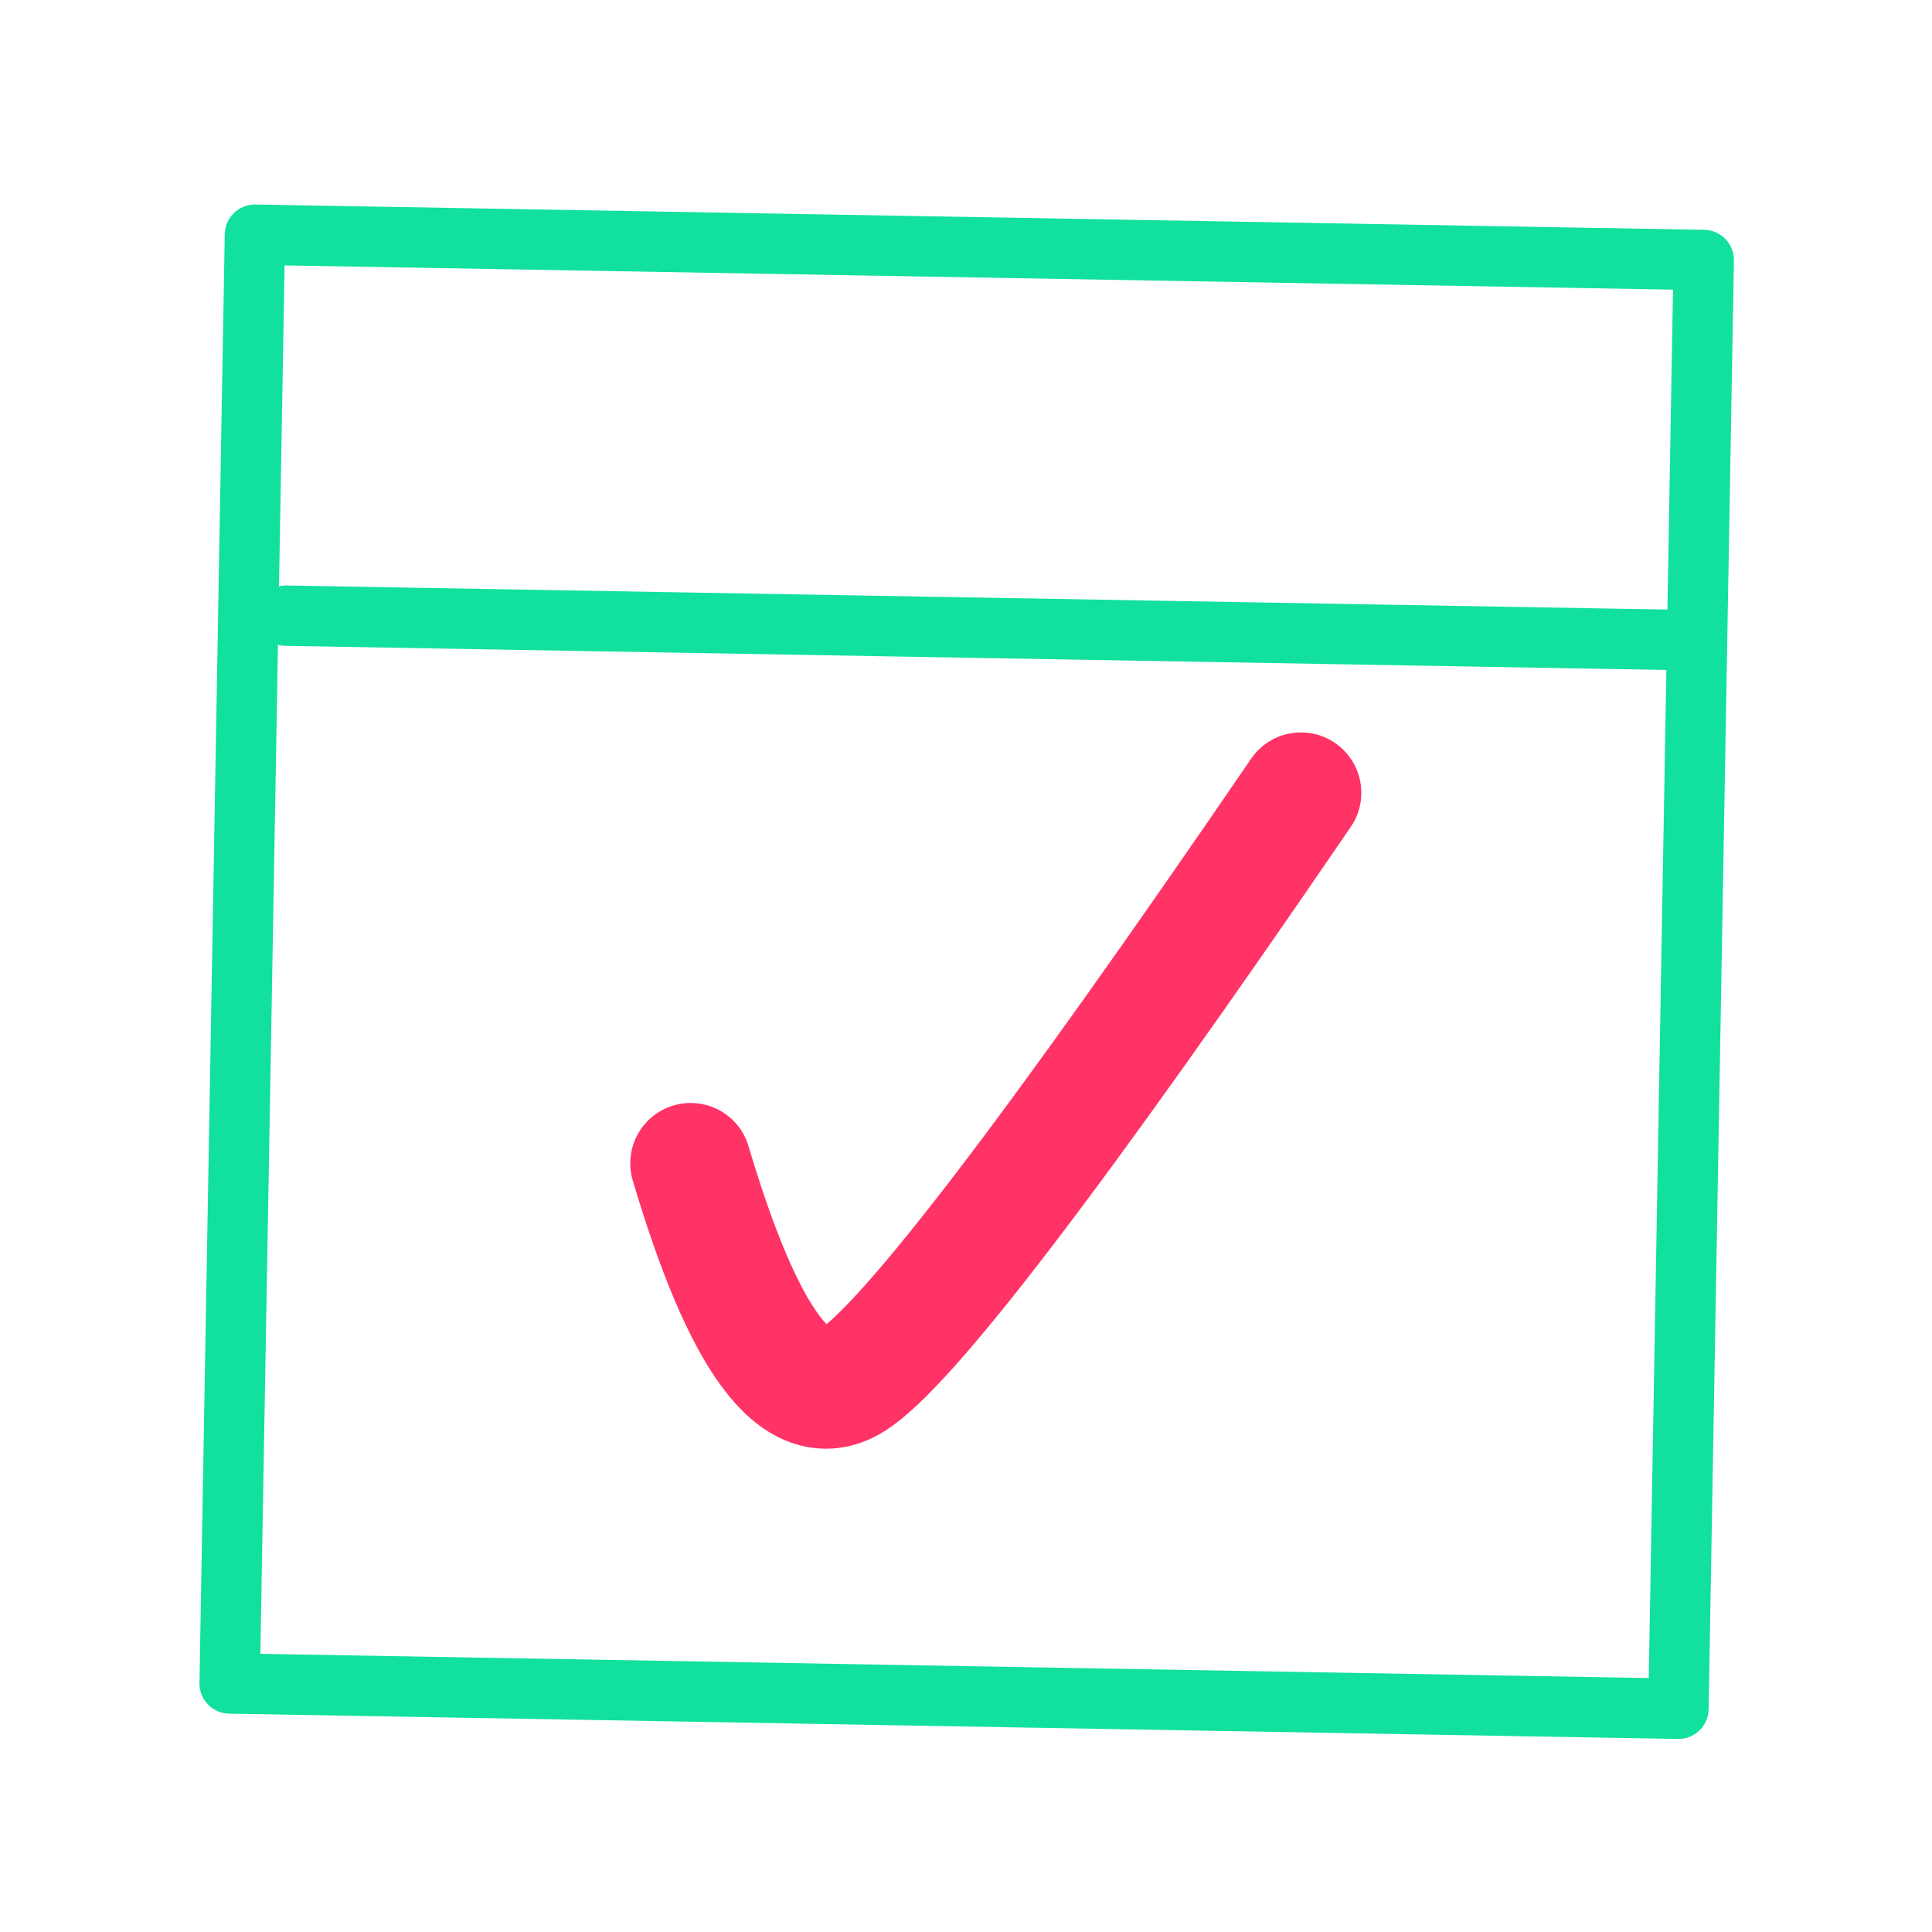
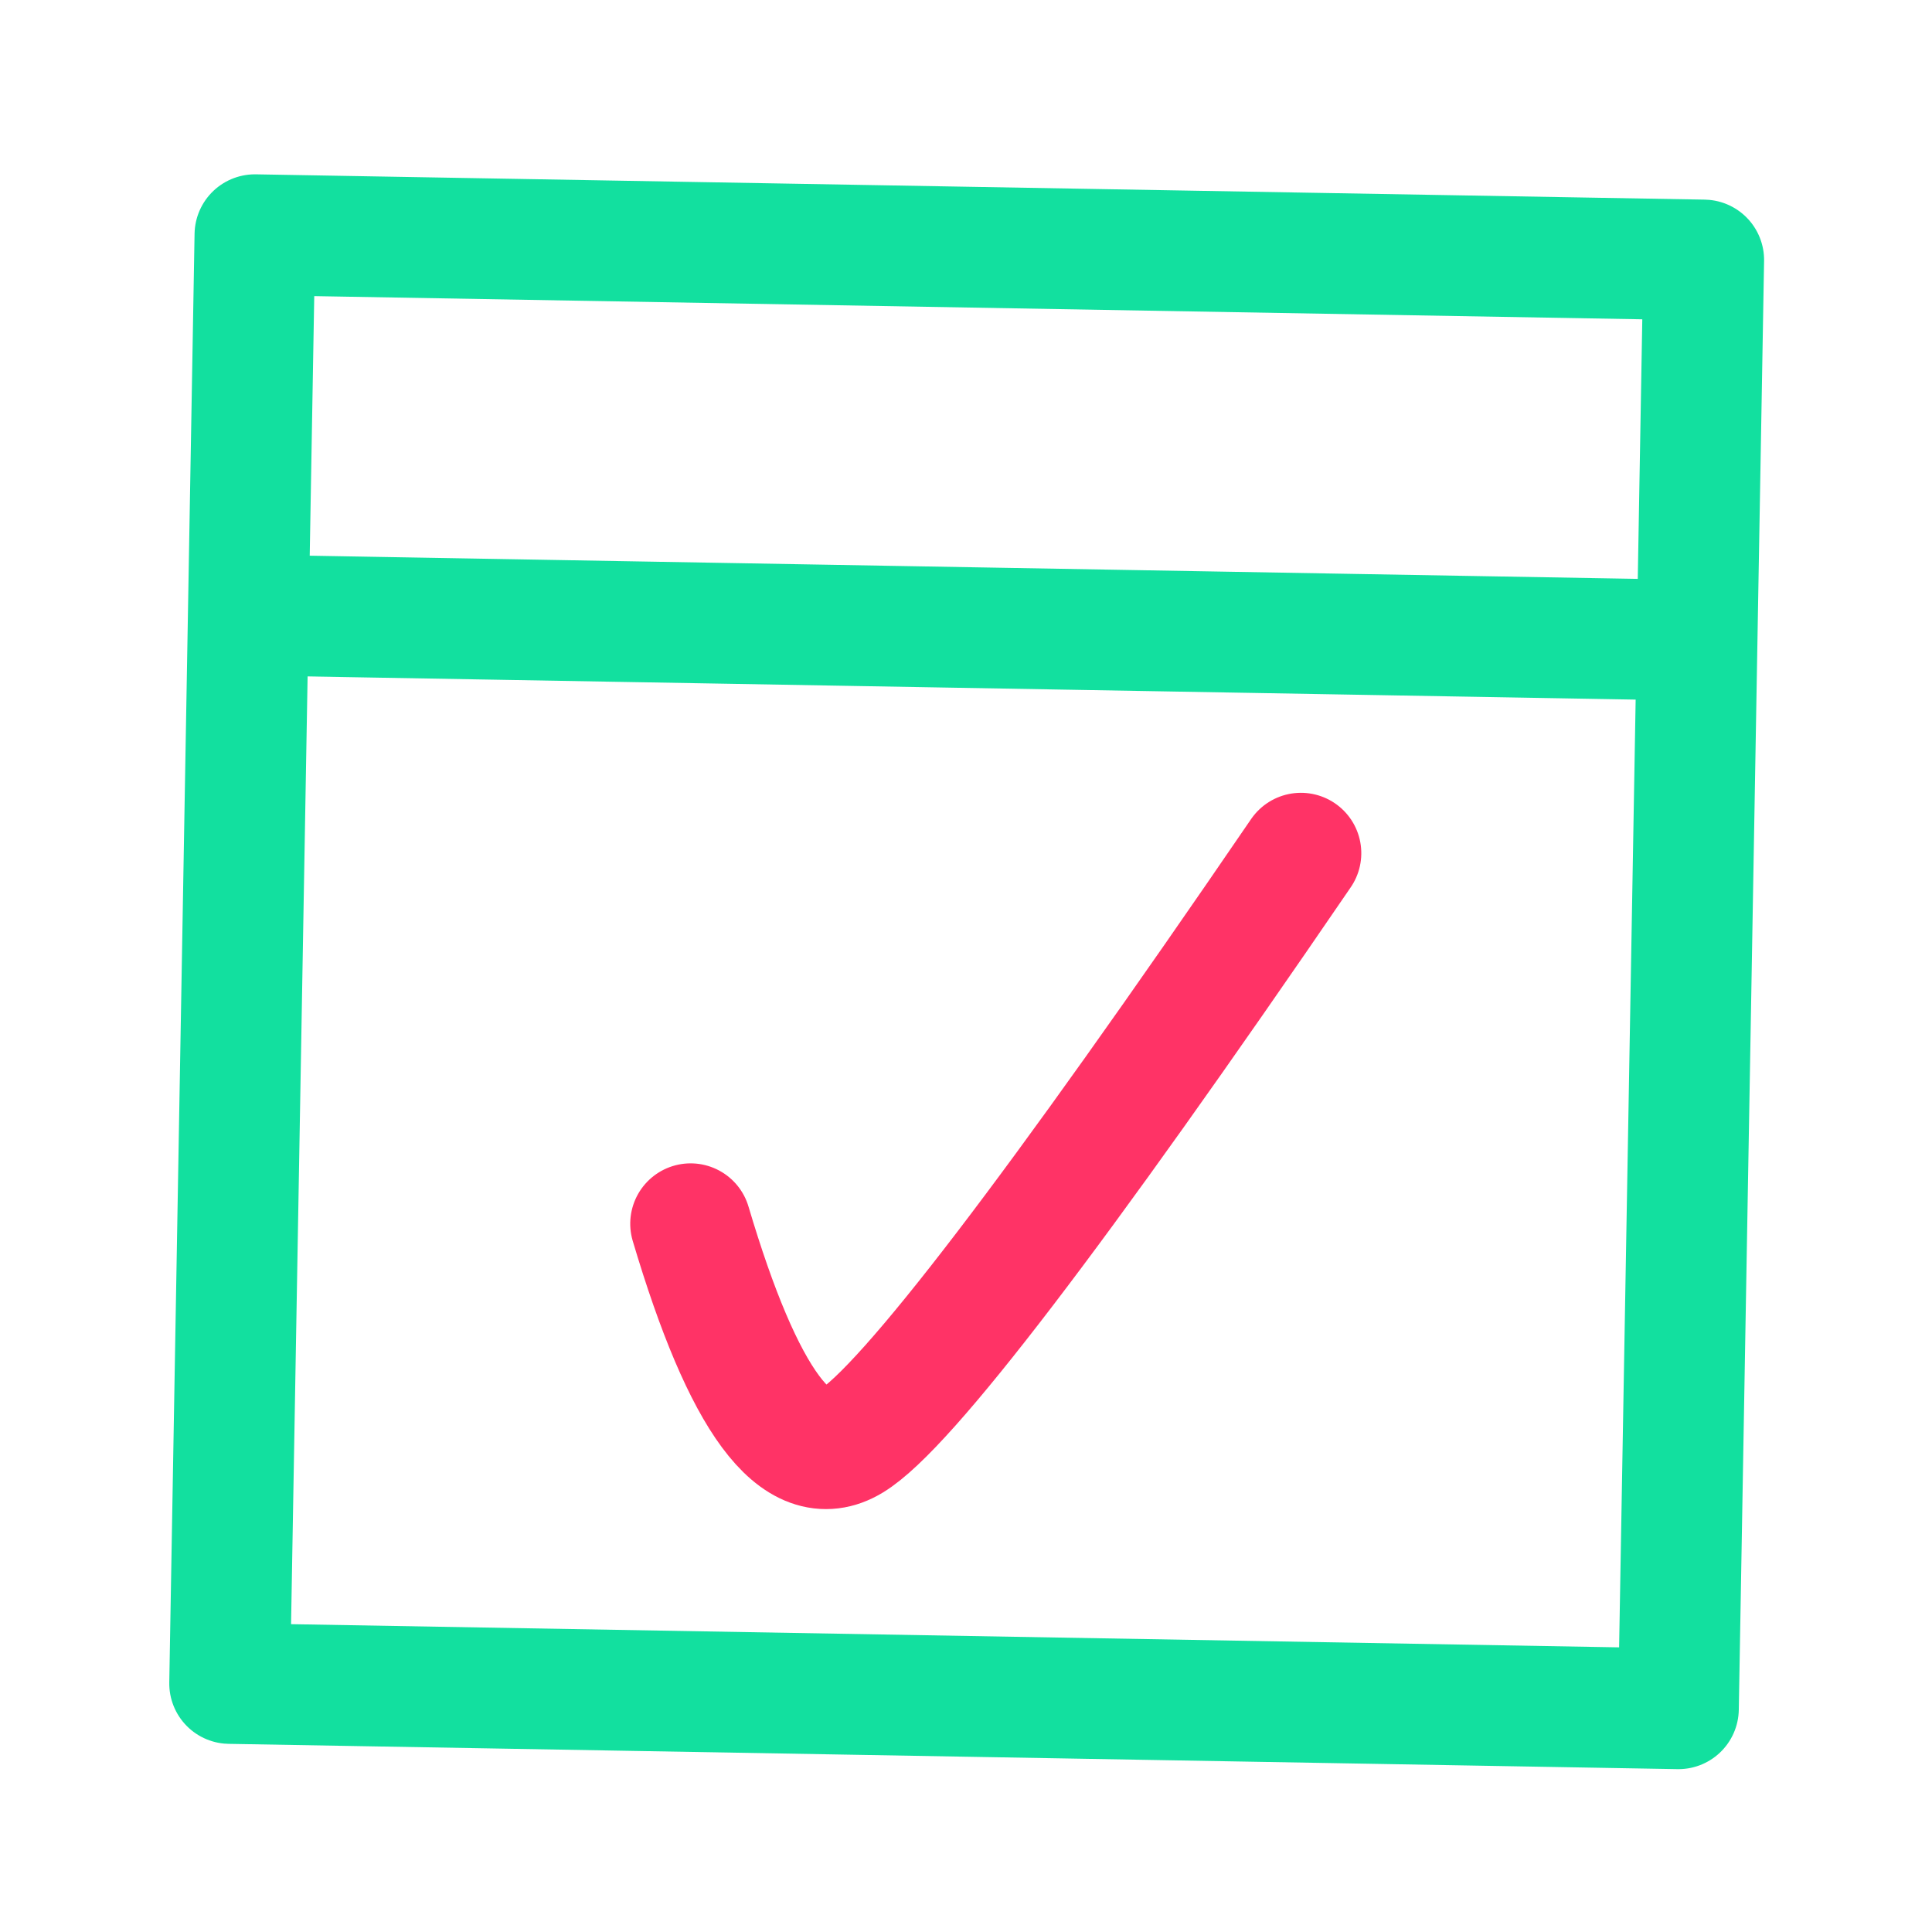
<svg xmlns="http://www.w3.org/2000/svg" height="32" viewBox="0 0 32 32" width="32">
-   <g fill="none" fill-rule="evenodd" transform="matrix(.9998477 .01745241 -.01745241 .9998477 4.141046 3.282909)">
+   <g fill="none" fill-rule="evenodd" stroke-width="2" transform="matrix(.9998477 .01745241 -.01745241 .9998477 4.141046 3.282909)">
    <path d="m.092.603h24v24h-24z" stroke="#12e09f" stroke-linejoin="round" />
    <g stroke-linecap="round">
      <path d="m.717 6.903h23" stroke="#12e09f" />
-       <path d="m17.576 9.543c-3.957 6.013-6.381 9.301-7.273 9.864-.892.563-1.801-.621-2.727-3.551" stroke="#f36" stroke-linejoin="round" stroke-width="2" />
+       <path d="m17.593 10.543c-3.957 6.013-6.381 9.301-7.273 9.864-.892.563-1.801-.621-2.727-3.551" stroke="#f36" stroke-linejoin="round" />
    </g>
  </g>
</svg>
